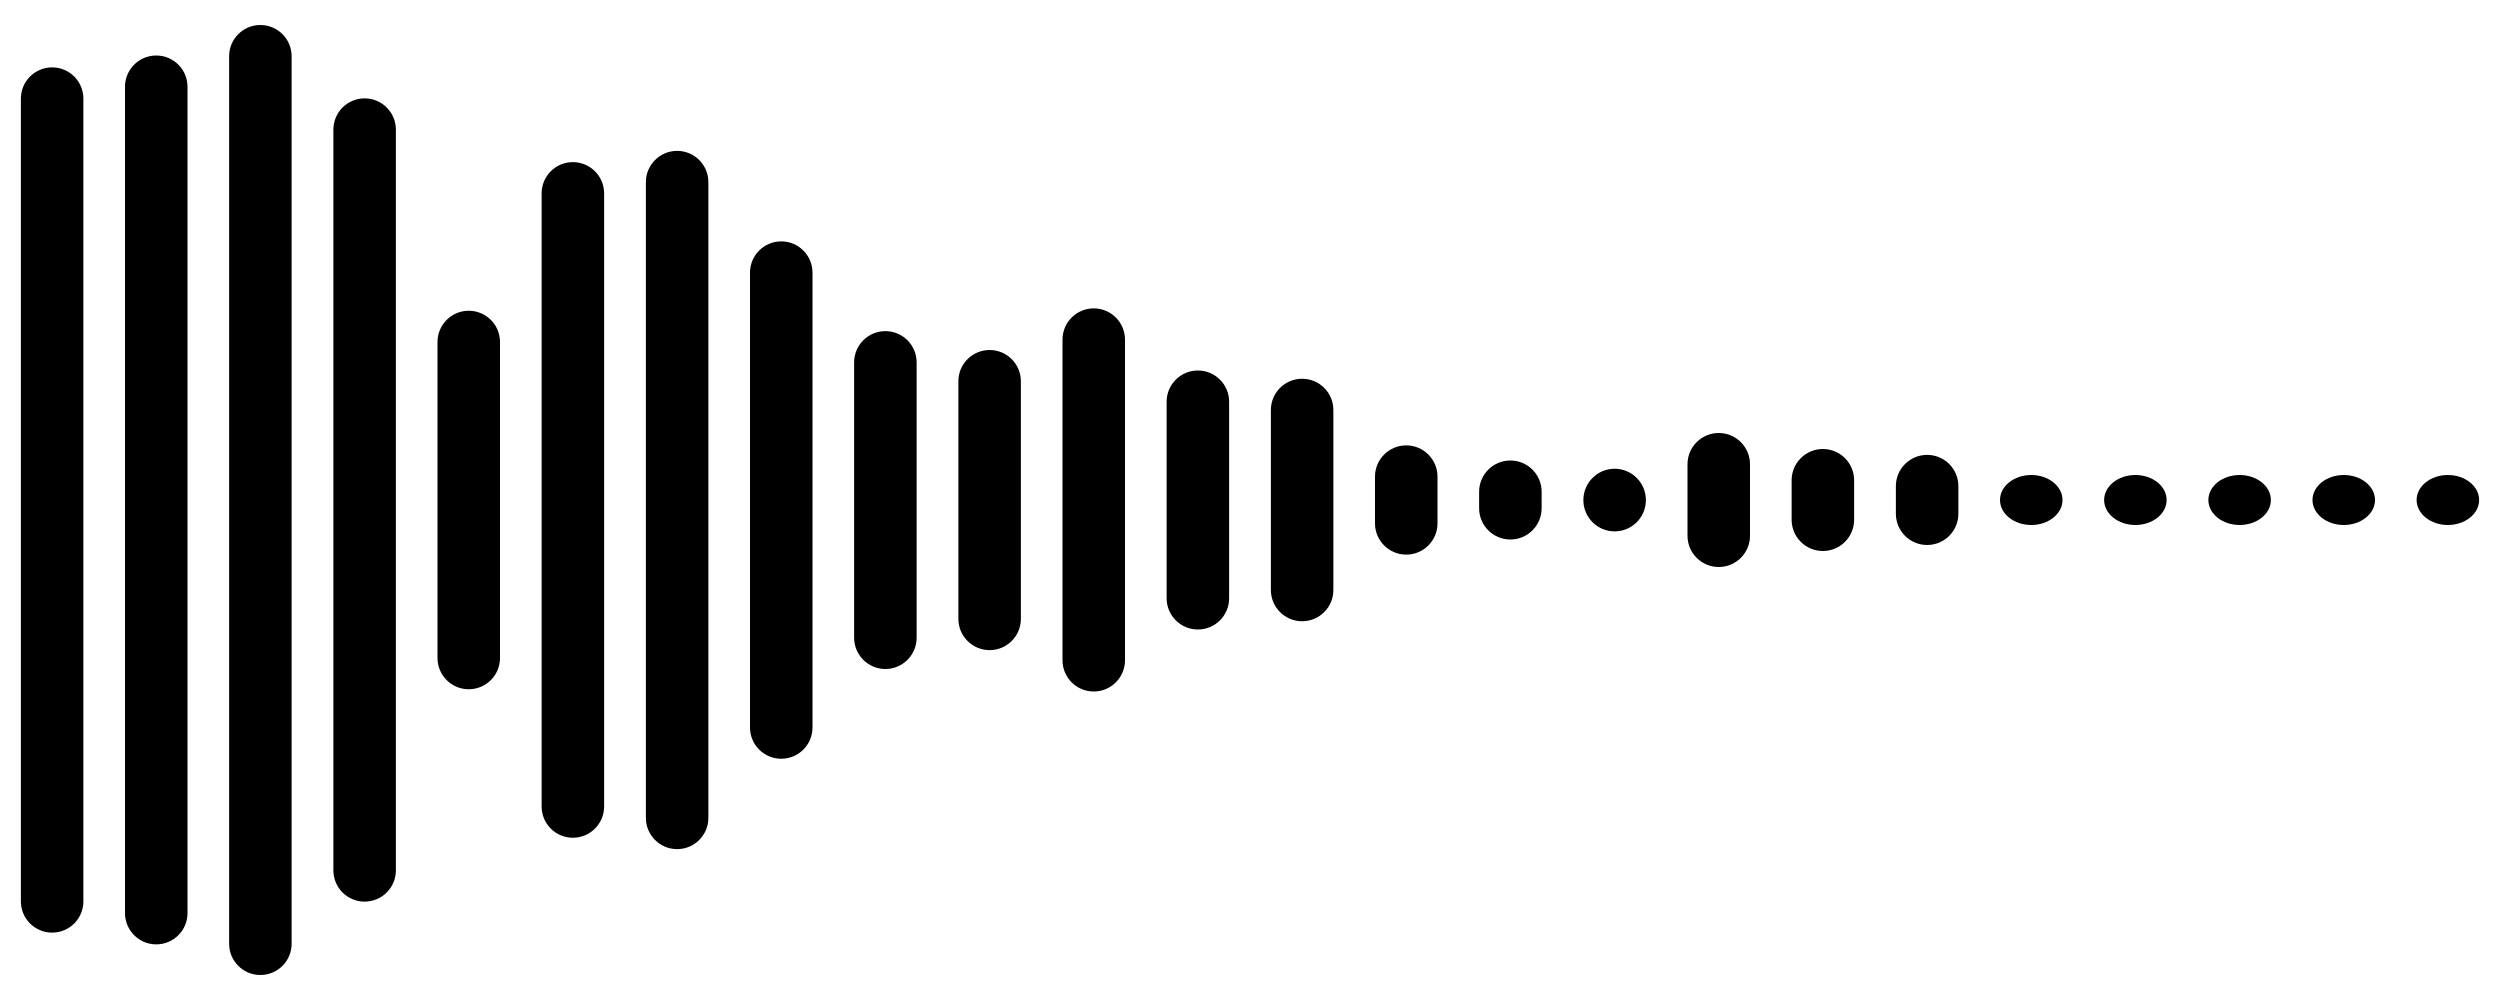
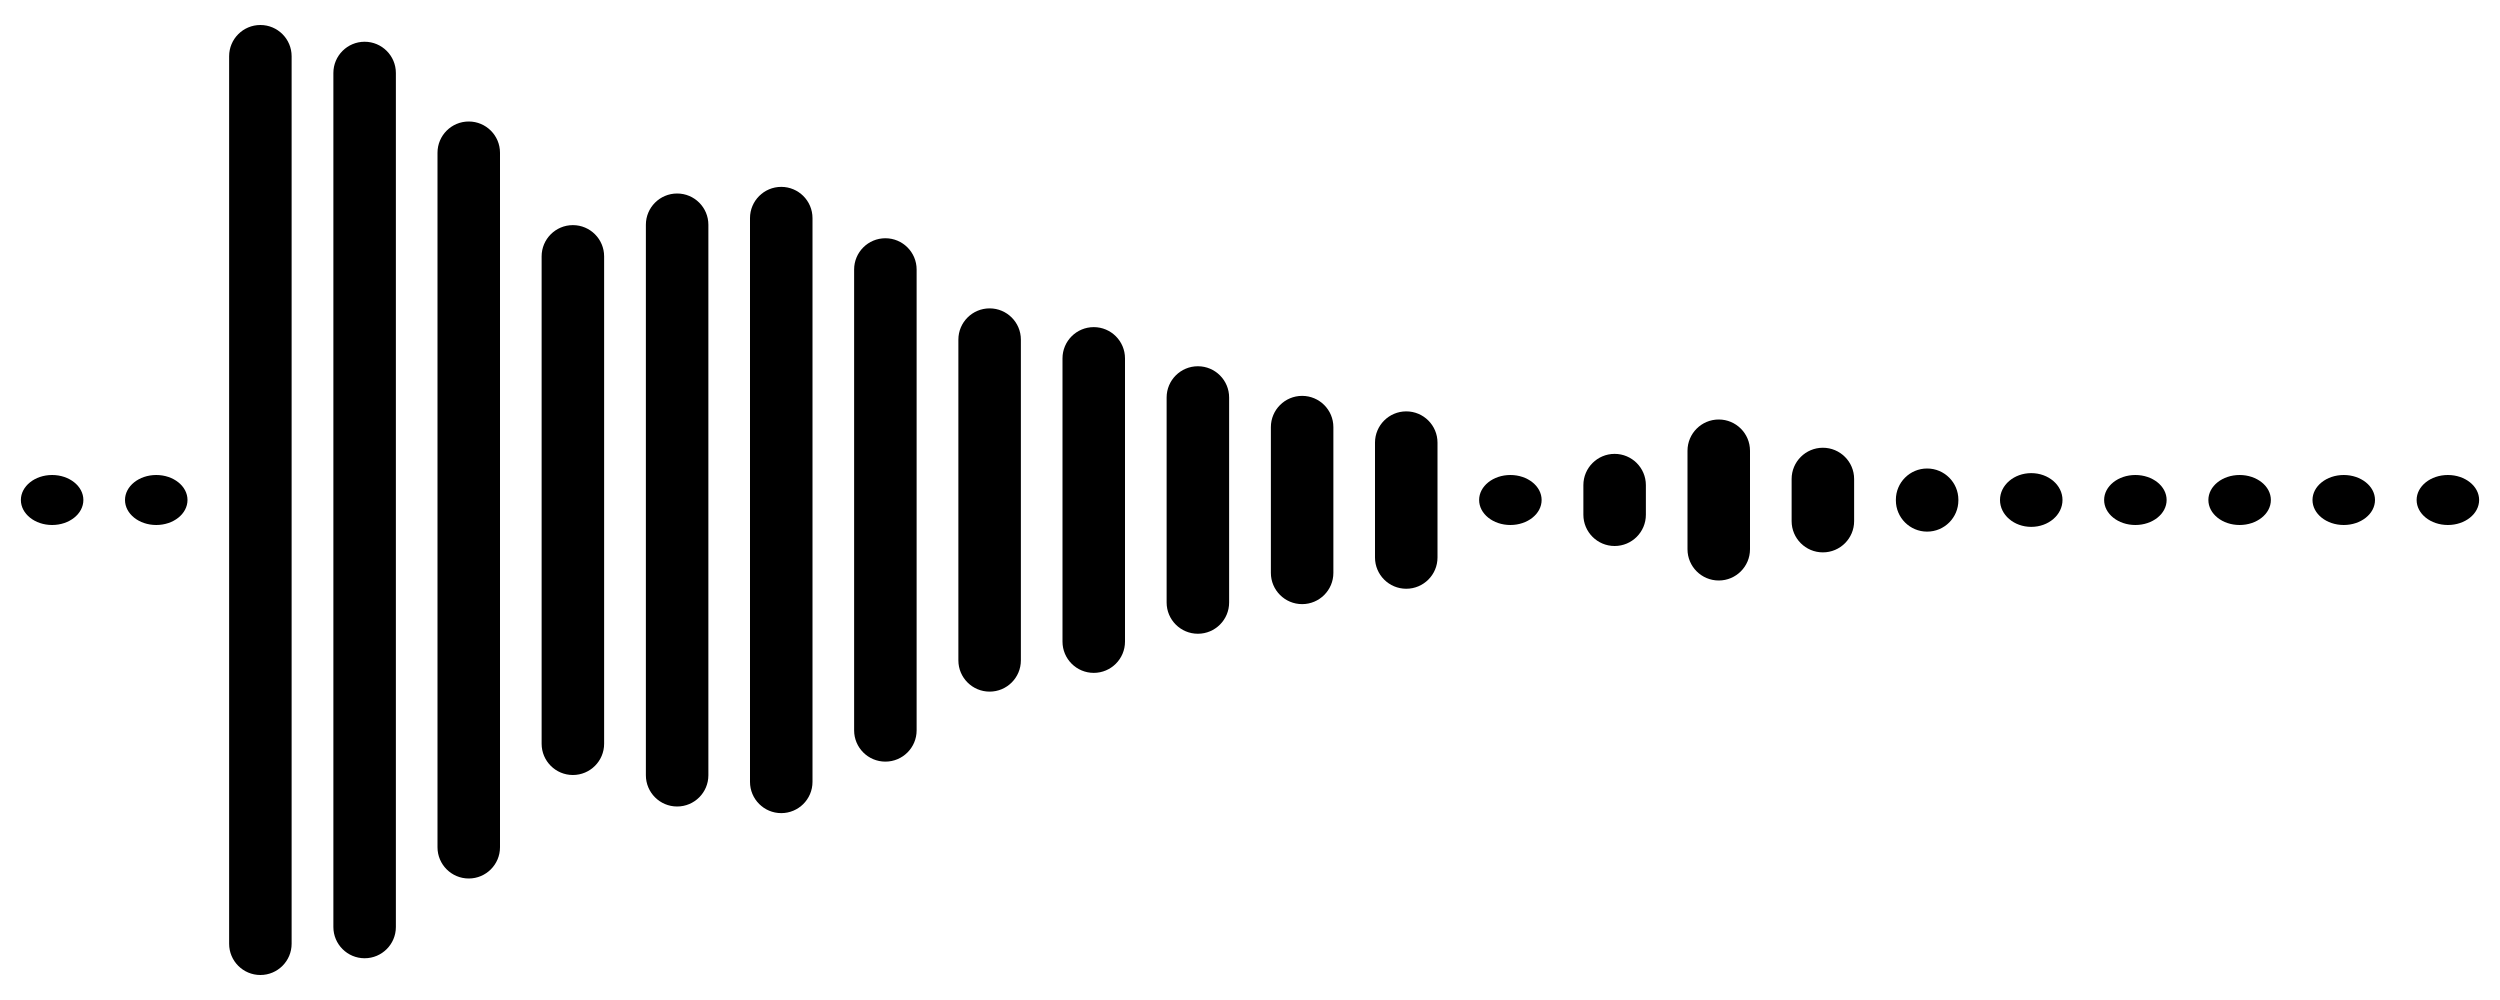
<svg xmlns="http://www.w3.org/2000/svg" viewBox="0 0 200 80" fill="currentColor" aria-hidden="true">
-   <rect x="1.67" y="5.39" width="5" height="69.22" rx="2.50" />
-   <rect x="10.00" y="4.44" width="5" height="71.11" rx="2.50" />
+   <rect x="1.67" y="38.00" width="5" height="4.00" rx="2.50" />
+   <rect x="10.00" y="38.00" width="5" height="4.00" rx="2.50" />
  <rect x="18.33" y="2.00" width="5" height="76.00" rx="2.50" />
-   <rect x="26.67" y="7.87" width="5" height="64.26" rx="2.50" />
-   <rect x="35.00" y="24.86" width="5" height="30.28" rx="2.50" />
-   <rect x="43.33" y="12.97" width="5" height="54.05" rx="2.50" />
-   <rect x="51.67" y="12.07" width="5" height="55.86" rx="2.50" />
-   <rect x="60.00" y="19.31" width="5" height="41.39" rx="2.50" />
-   <rect x="68.33" y="26.49" width="5" height="27.03" rx="2.50" />
-   <rect x="76.67" y="28.00" width="5" height="24.01" rx="2.50" />
-   <rect x="85.00" y="24.67" width="5" height="30.65" rx="2.50" />
-   <rect x="93.33" y="29.64" width="5" height="20.72" rx="2.50" />
-   <rect x="101.67" y="30.30" width="5" height="19.40" rx="2.50" />
-   <rect x="110.00" y="35.63" width="5" height="8.74" rx="2.50" />
-   <rect x="118.33" y="36.84" width="5" height="6.32" rx="2.50" />
-   <rect x="126.67" y="37.50" width="5" height="5.01" rx="2.50" />
-   <rect x="135.00" y="34.64" width="5" height="10.72" rx="2.50" />
-   <rect x="143.33" y="35.92" width="5" height="8.16" rx="2.50" />
-   <rect x="151.67" y="36.39" width="5" height="7.21" rx="2.50" />
-   <rect x="160.00" y="38.00" width="5" height="4.00" rx="2.50" />
+   <rect x="26.67" y="3.34" width="5" height="73.32" rx="2.50" />
+   <rect x="35.00" y="9.72" width="5" height="60.56" rx="2.50" />
+   <rect x="43.33" y="18.01" width="5" height="43.99" rx="2.50" />
+   <rect x="51.67" y="15.48" width="5" height="49.04" rx="2.50" />
+   <rect x="60.00" y="14.95" width="5" height="50.10" rx="2.50" />
+   <rect x="68.33" y="19.06" width="5" height="41.87" rx="2.50" />
+   <rect x="76.67" y="24.67" width="5" height="30.66" rx="2.50" />
+   <rect x="85.00" y="26.17" width="5" height="27.66" rx="2.50" />
+   <rect x="93.33" y="29.30" width="5" height="21.40" rx="2.50" />
+   <rect x="101.67" y="31.67" width="5" height="16.66" rx="2.50" />
+   <rect x="110.00" y="32.91" width="5" height="14.19" rx="2.50" />
+   <rect x="118.33" y="38.00" width="5" height="4.00" rx="2.50" />
+   <rect x="126.67" y="36.31" width="5" height="7.37" rx="2.50" />
+   <rect x="135.00" y="33.56" width="5" height="12.88" rx="2.50" />
+   <rect x="143.33" y="35.82" width="5" height="8.37" rx="2.50" />
+   <rect x="151.67" y="37.48" width="5" height="5.05" rx="2.50" />
+   <rect x="160.00" y="37.85" width="5" height="4.30" rx="2.50" />
  <rect x="168.33" y="38.00" width="5" height="4.00" rx="2.50" />
  <rect x="176.67" y="38.00" width="5" height="4.00" rx="2.50" />
  <rect x="185.00" y="38.00" width="5" height="4.00" rx="2.50" />
  <rect x="193.33" y="38.00" width="5" height="4.00" rx="2.50" />
</svg>
